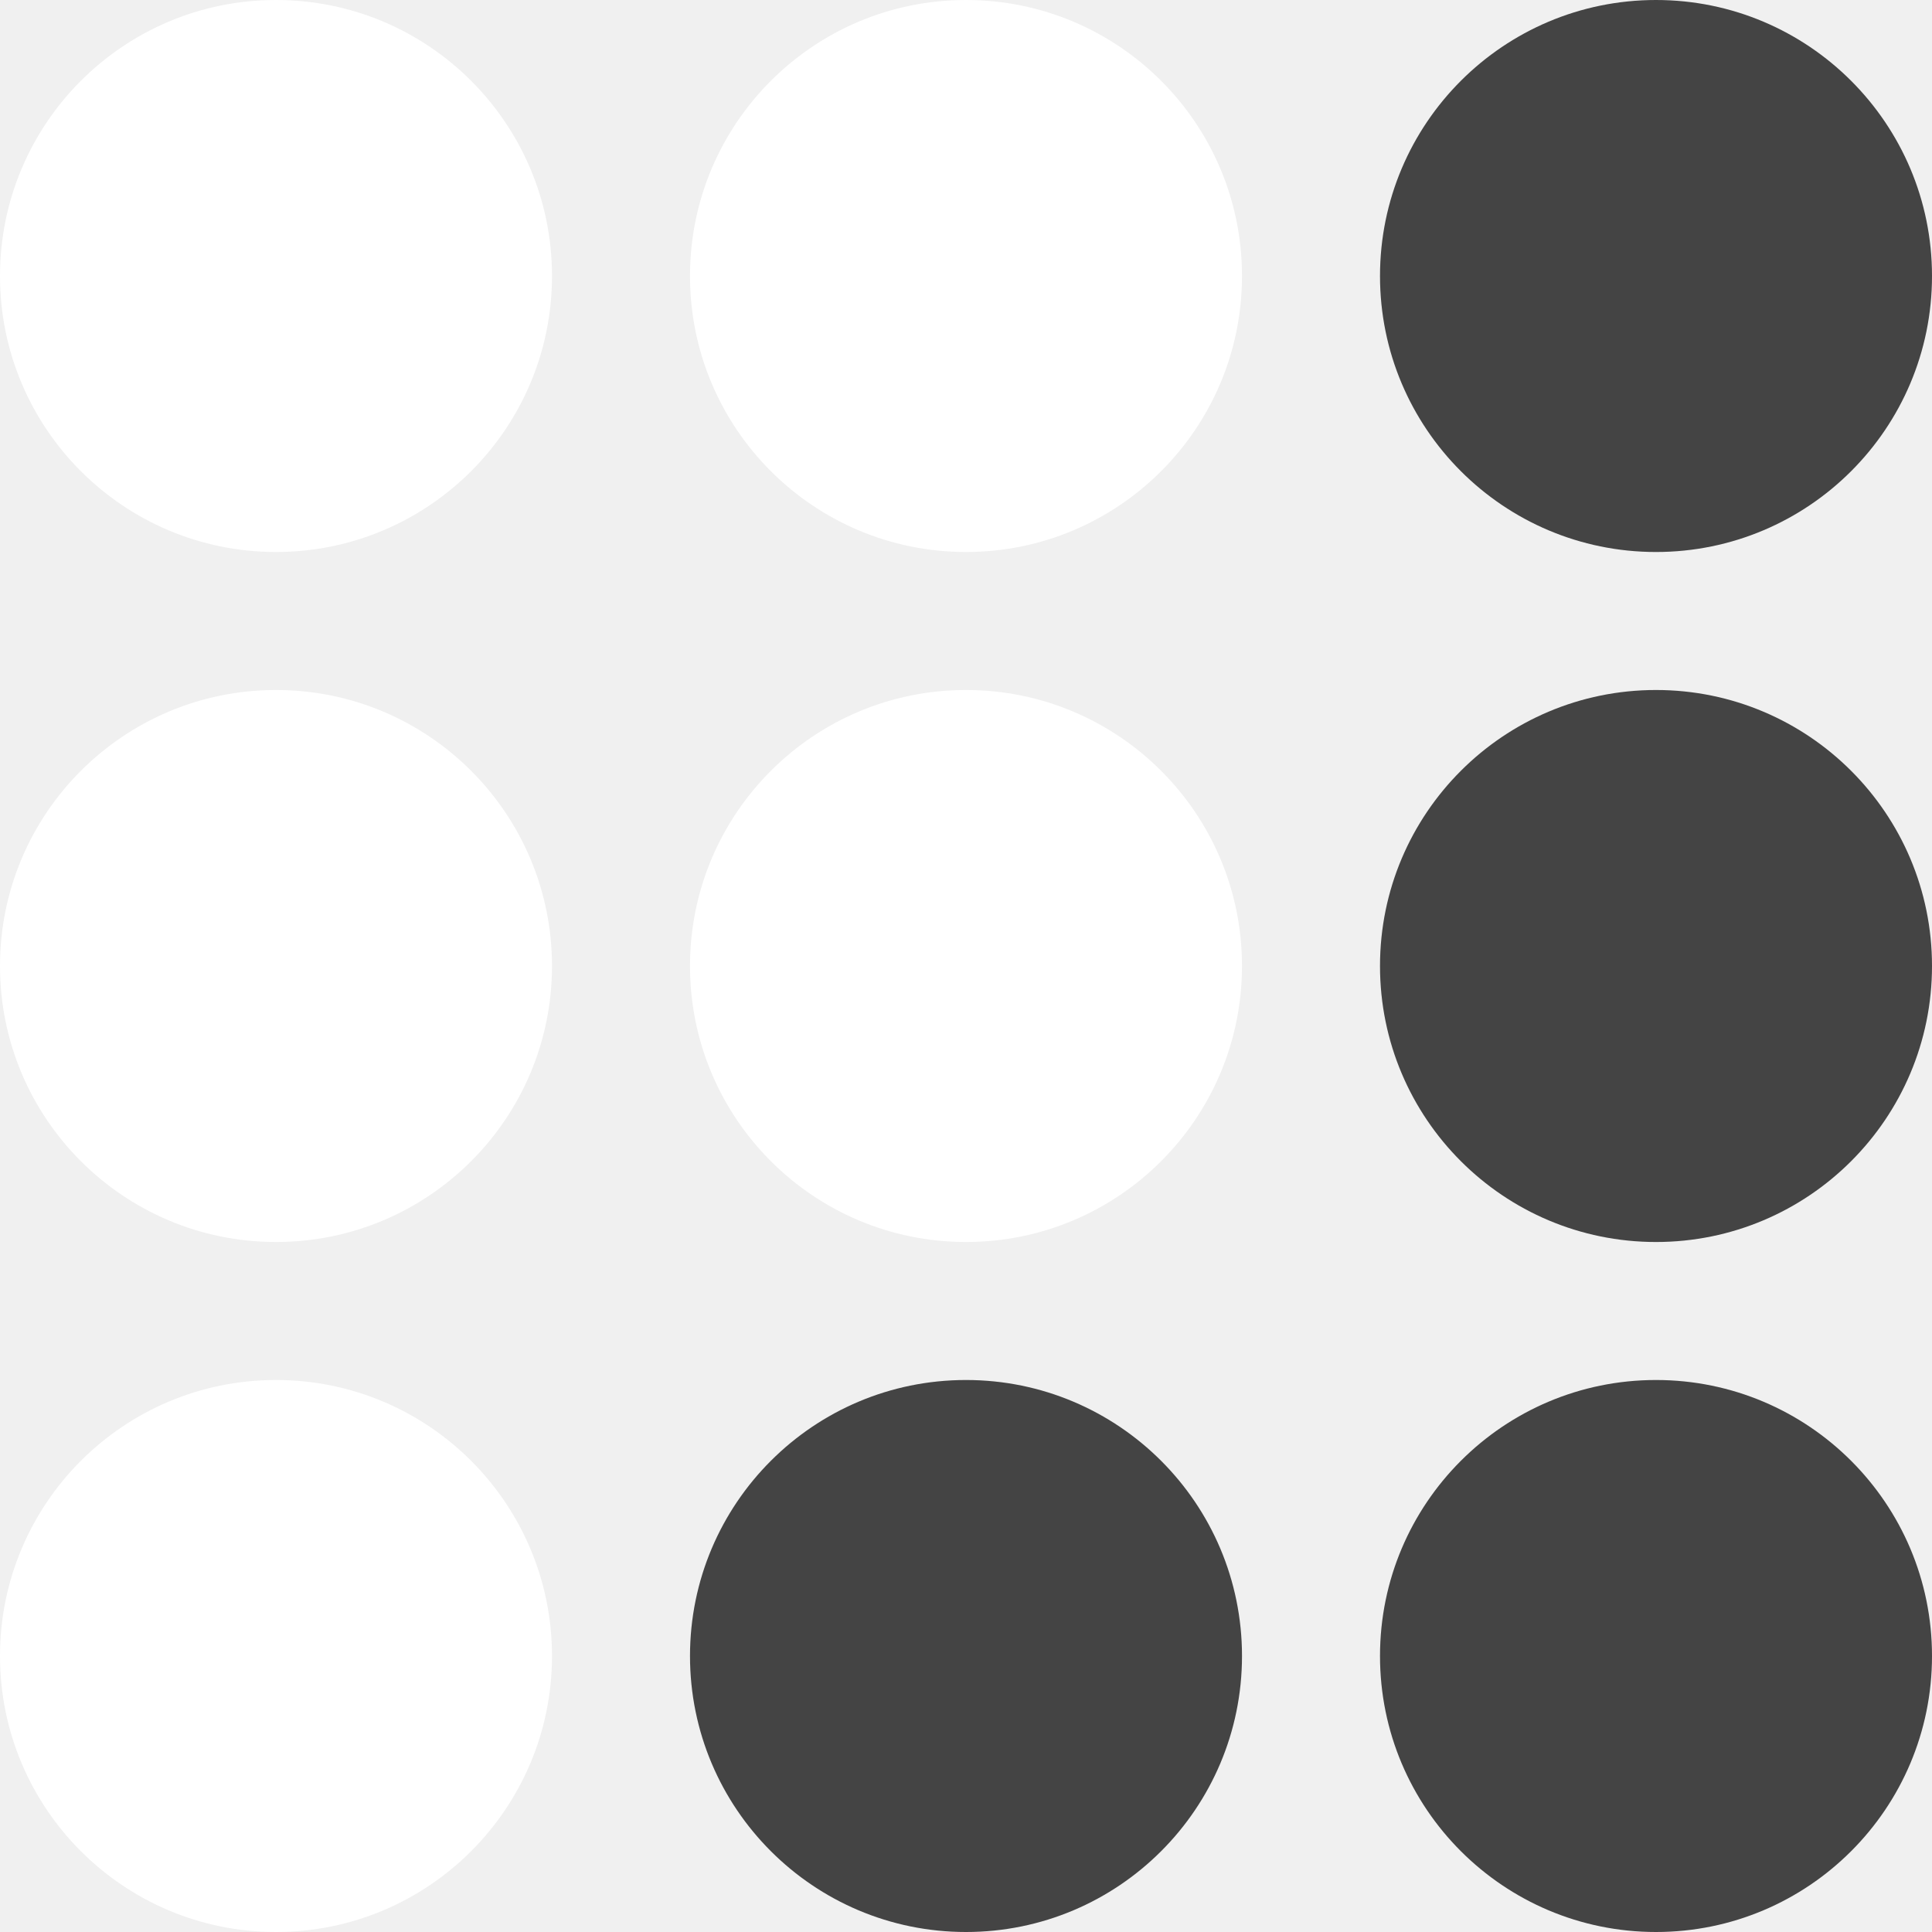
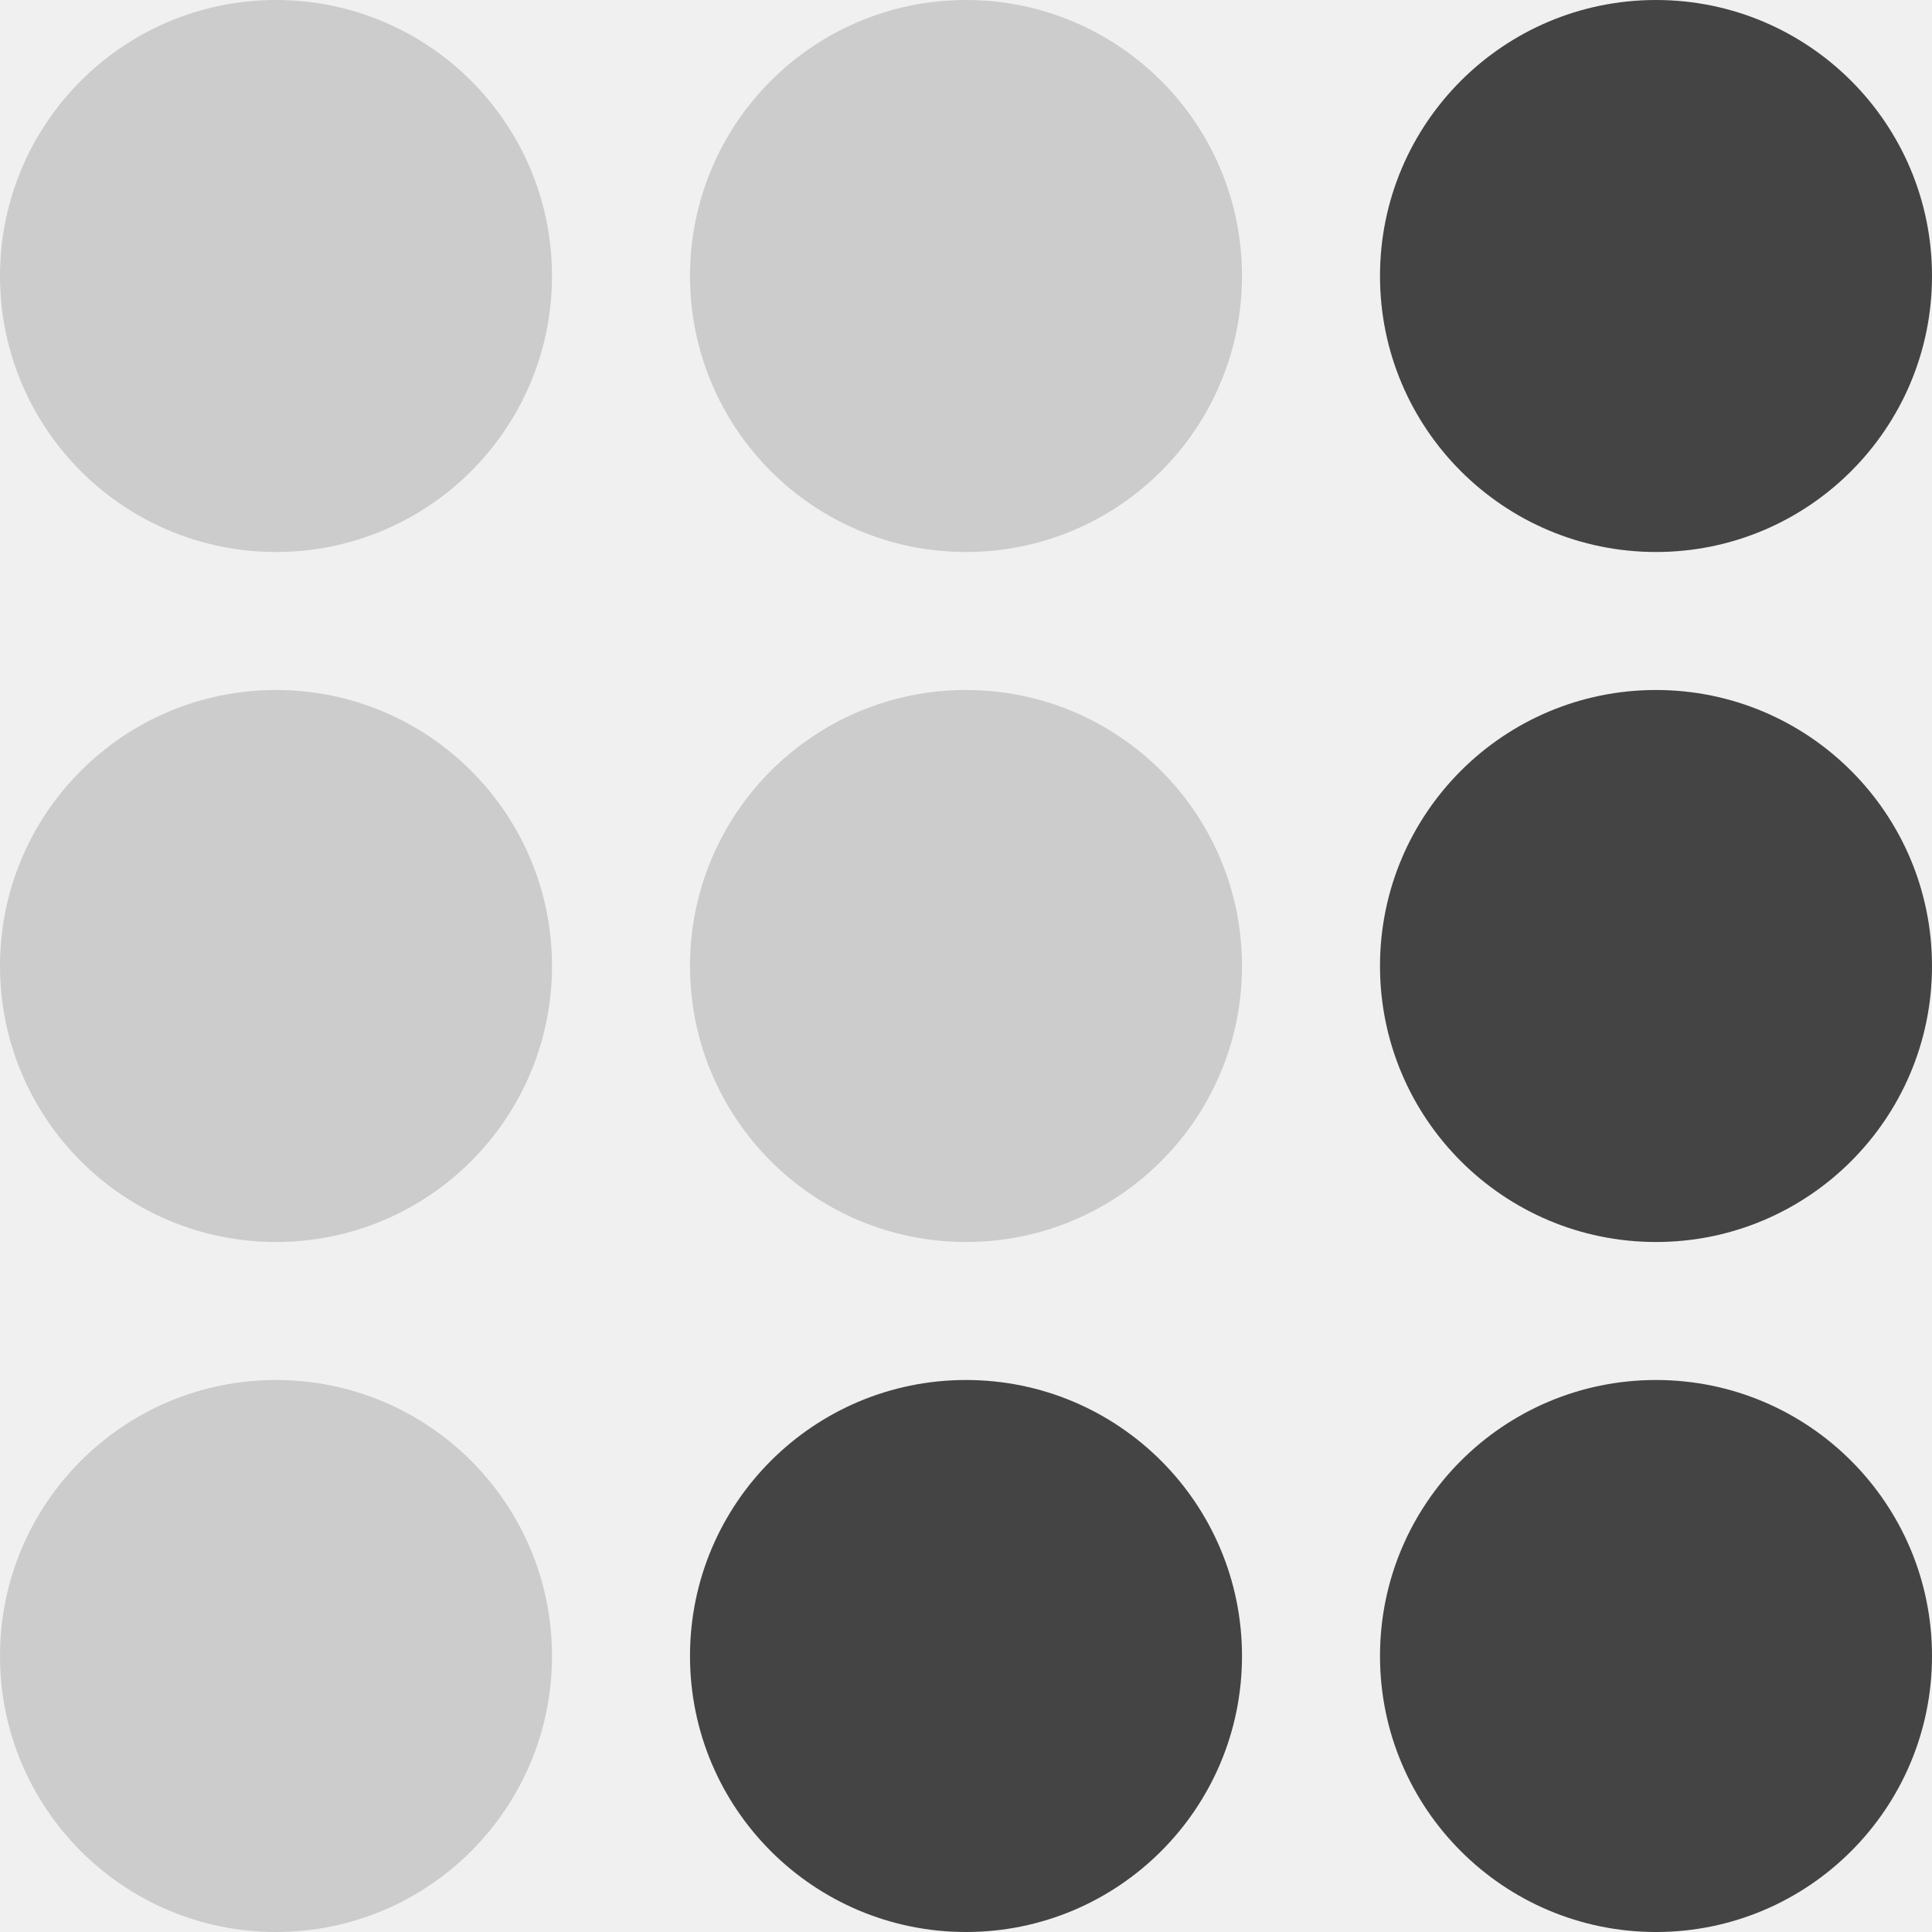
<svg xmlns="http://www.w3.org/2000/svg" width="40" height="40" viewBox="0 0 210 210" fill="none">
-   <circle cx="30" cy="30" r="30" fill="white" />
-   <circle cx="30" cy="105" r="30" fill="white" />
-   <circle cx="105" cy="105" r="30" fill="white" />
+   <circle cx="30" cy="30" r="30" fill="#ccc" />
+   <circle cx="30" cy="105" r="30" fill="#ccc" />
+   <circle cx="105" cy="105" r="30" fill="#ccc" />
  <circle cx="180" cy="105" r="30" fill="#444444" />
-   <circle cx="30" cy="180" r="30" fill="white" />
+   <circle cx="30" cy="180" r="30" fill="#ccc" />
  <circle cx="105" cy="180" r="30" fill="#444444" />
  <circle cx="180" cy="180" r="30" fill="#444444" />
-   <circle cx="105" cy="30" r="30" fill="white" />
+   <circle cx="105" cy="30" r="30" fill="#ccc" />
  <circle cx="180" cy="30" r="30" fill="#444444" />
</svg>
